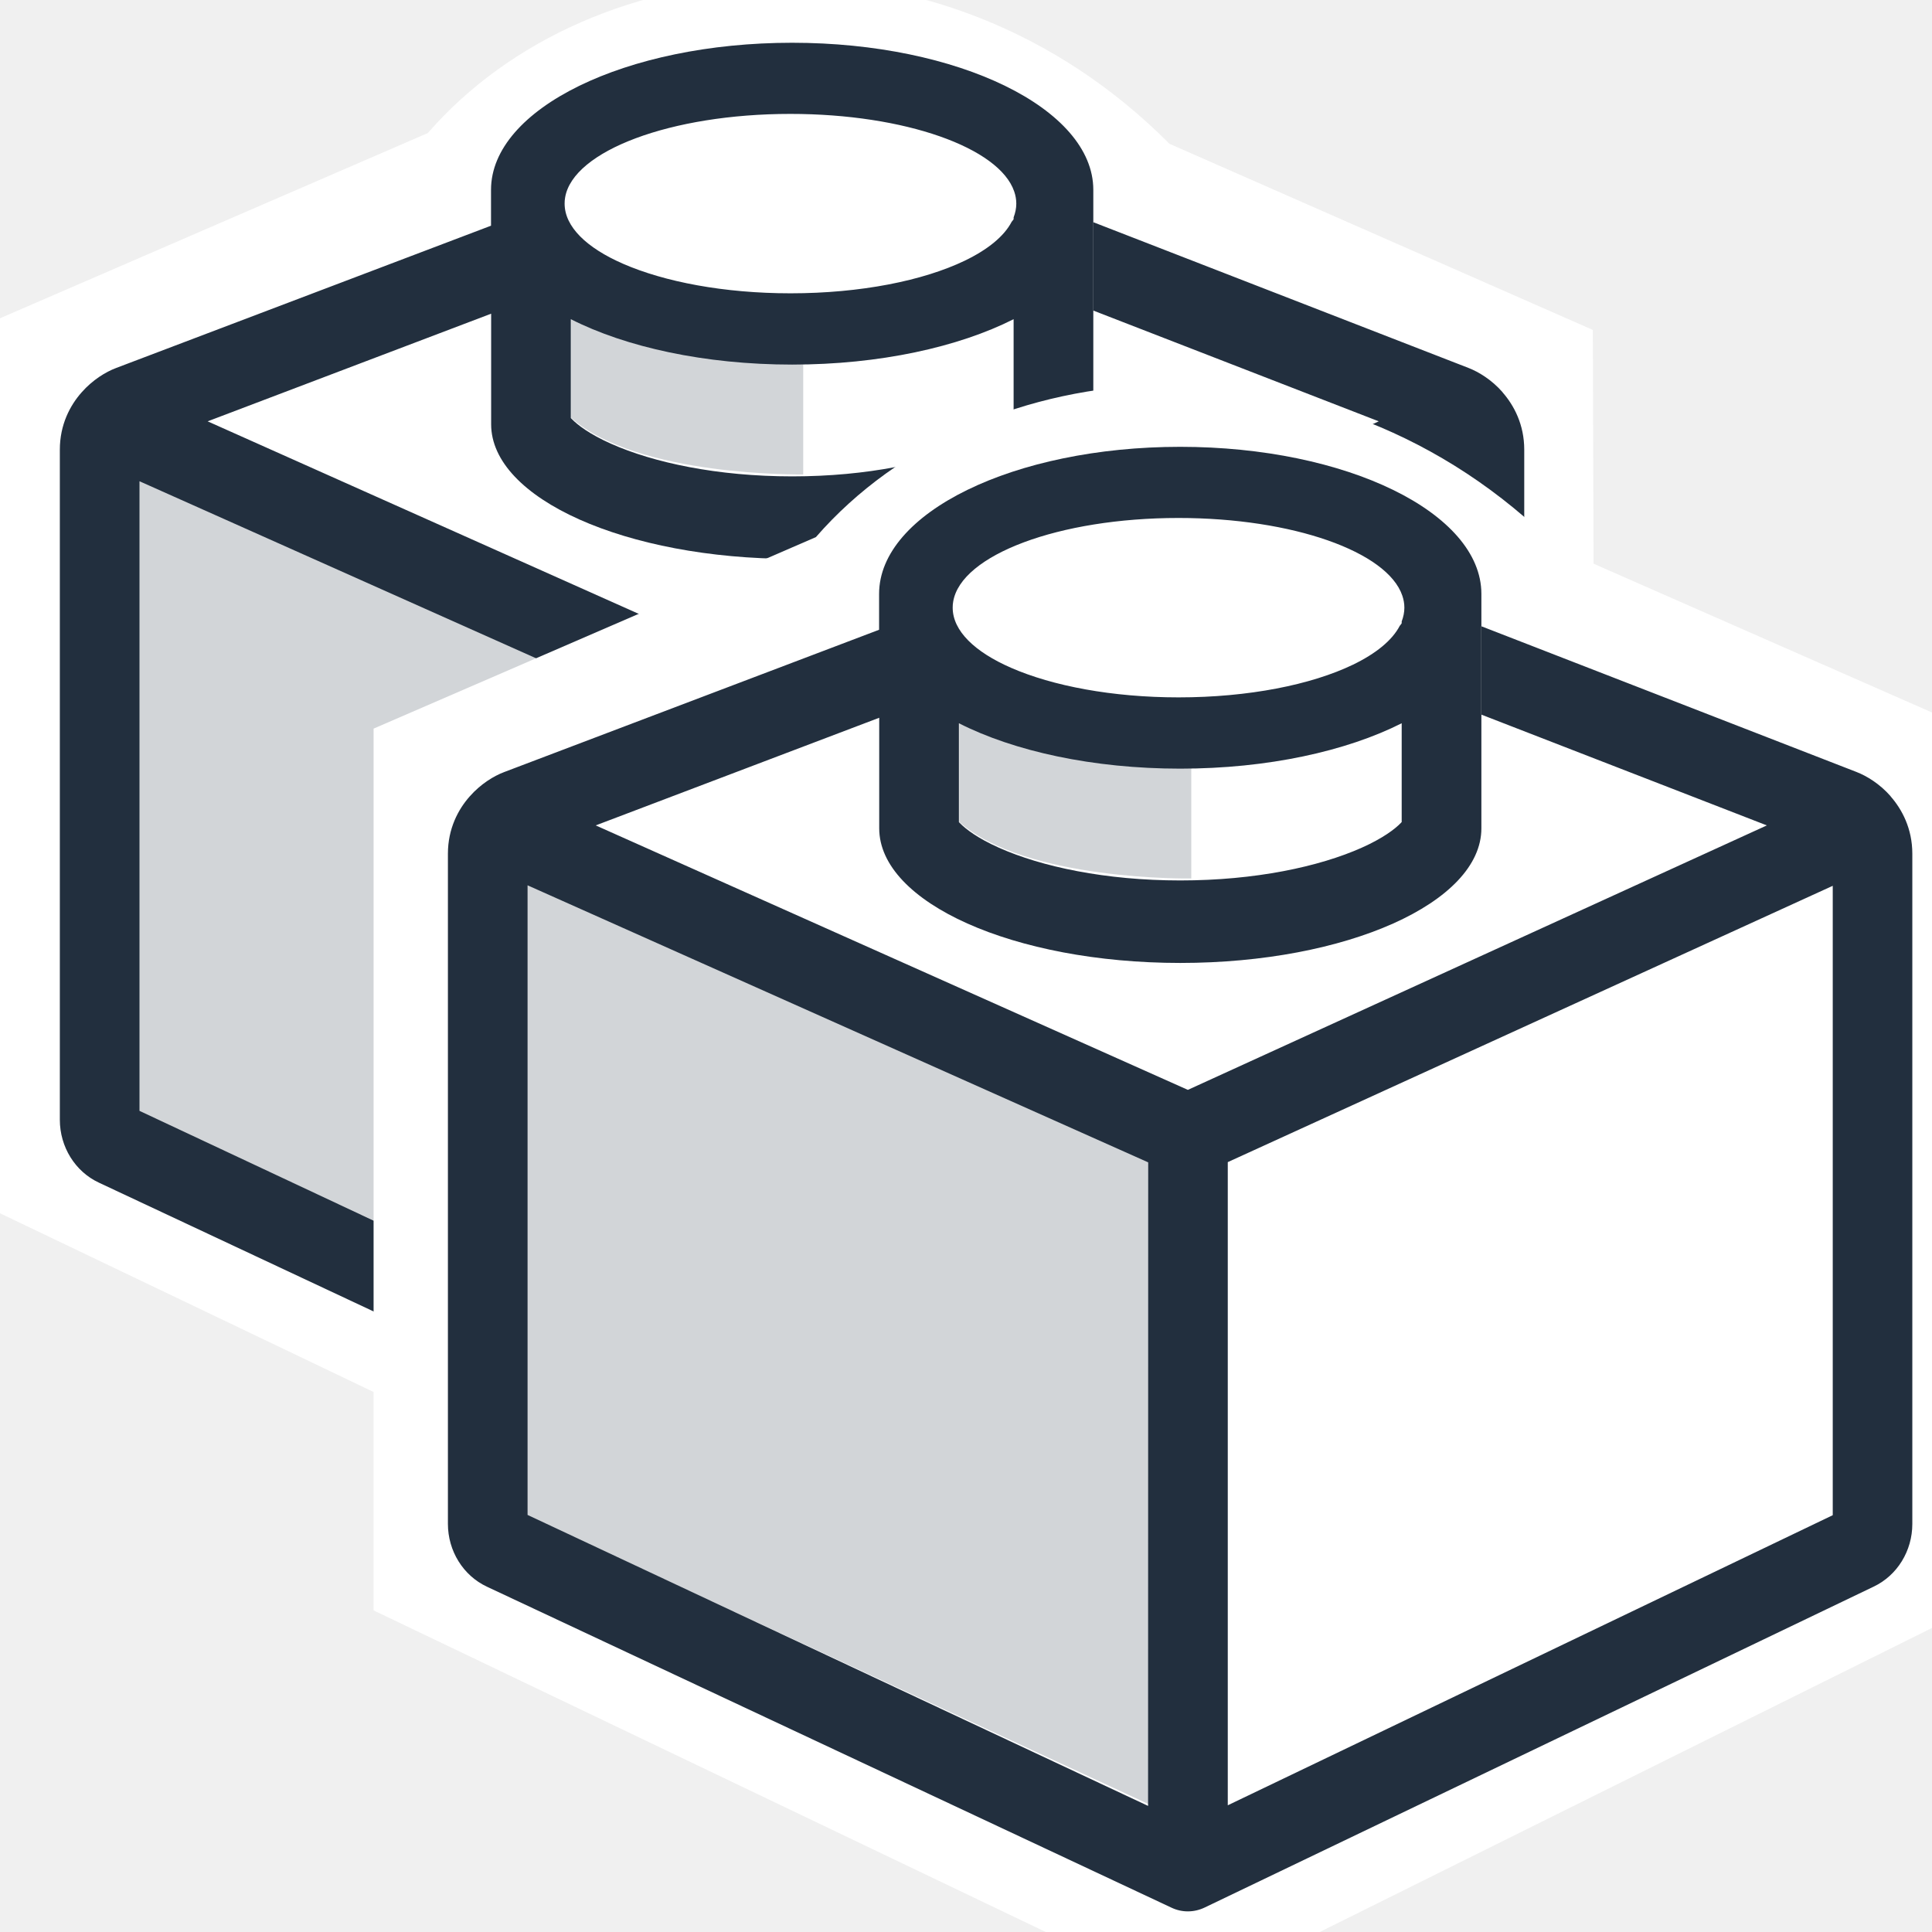
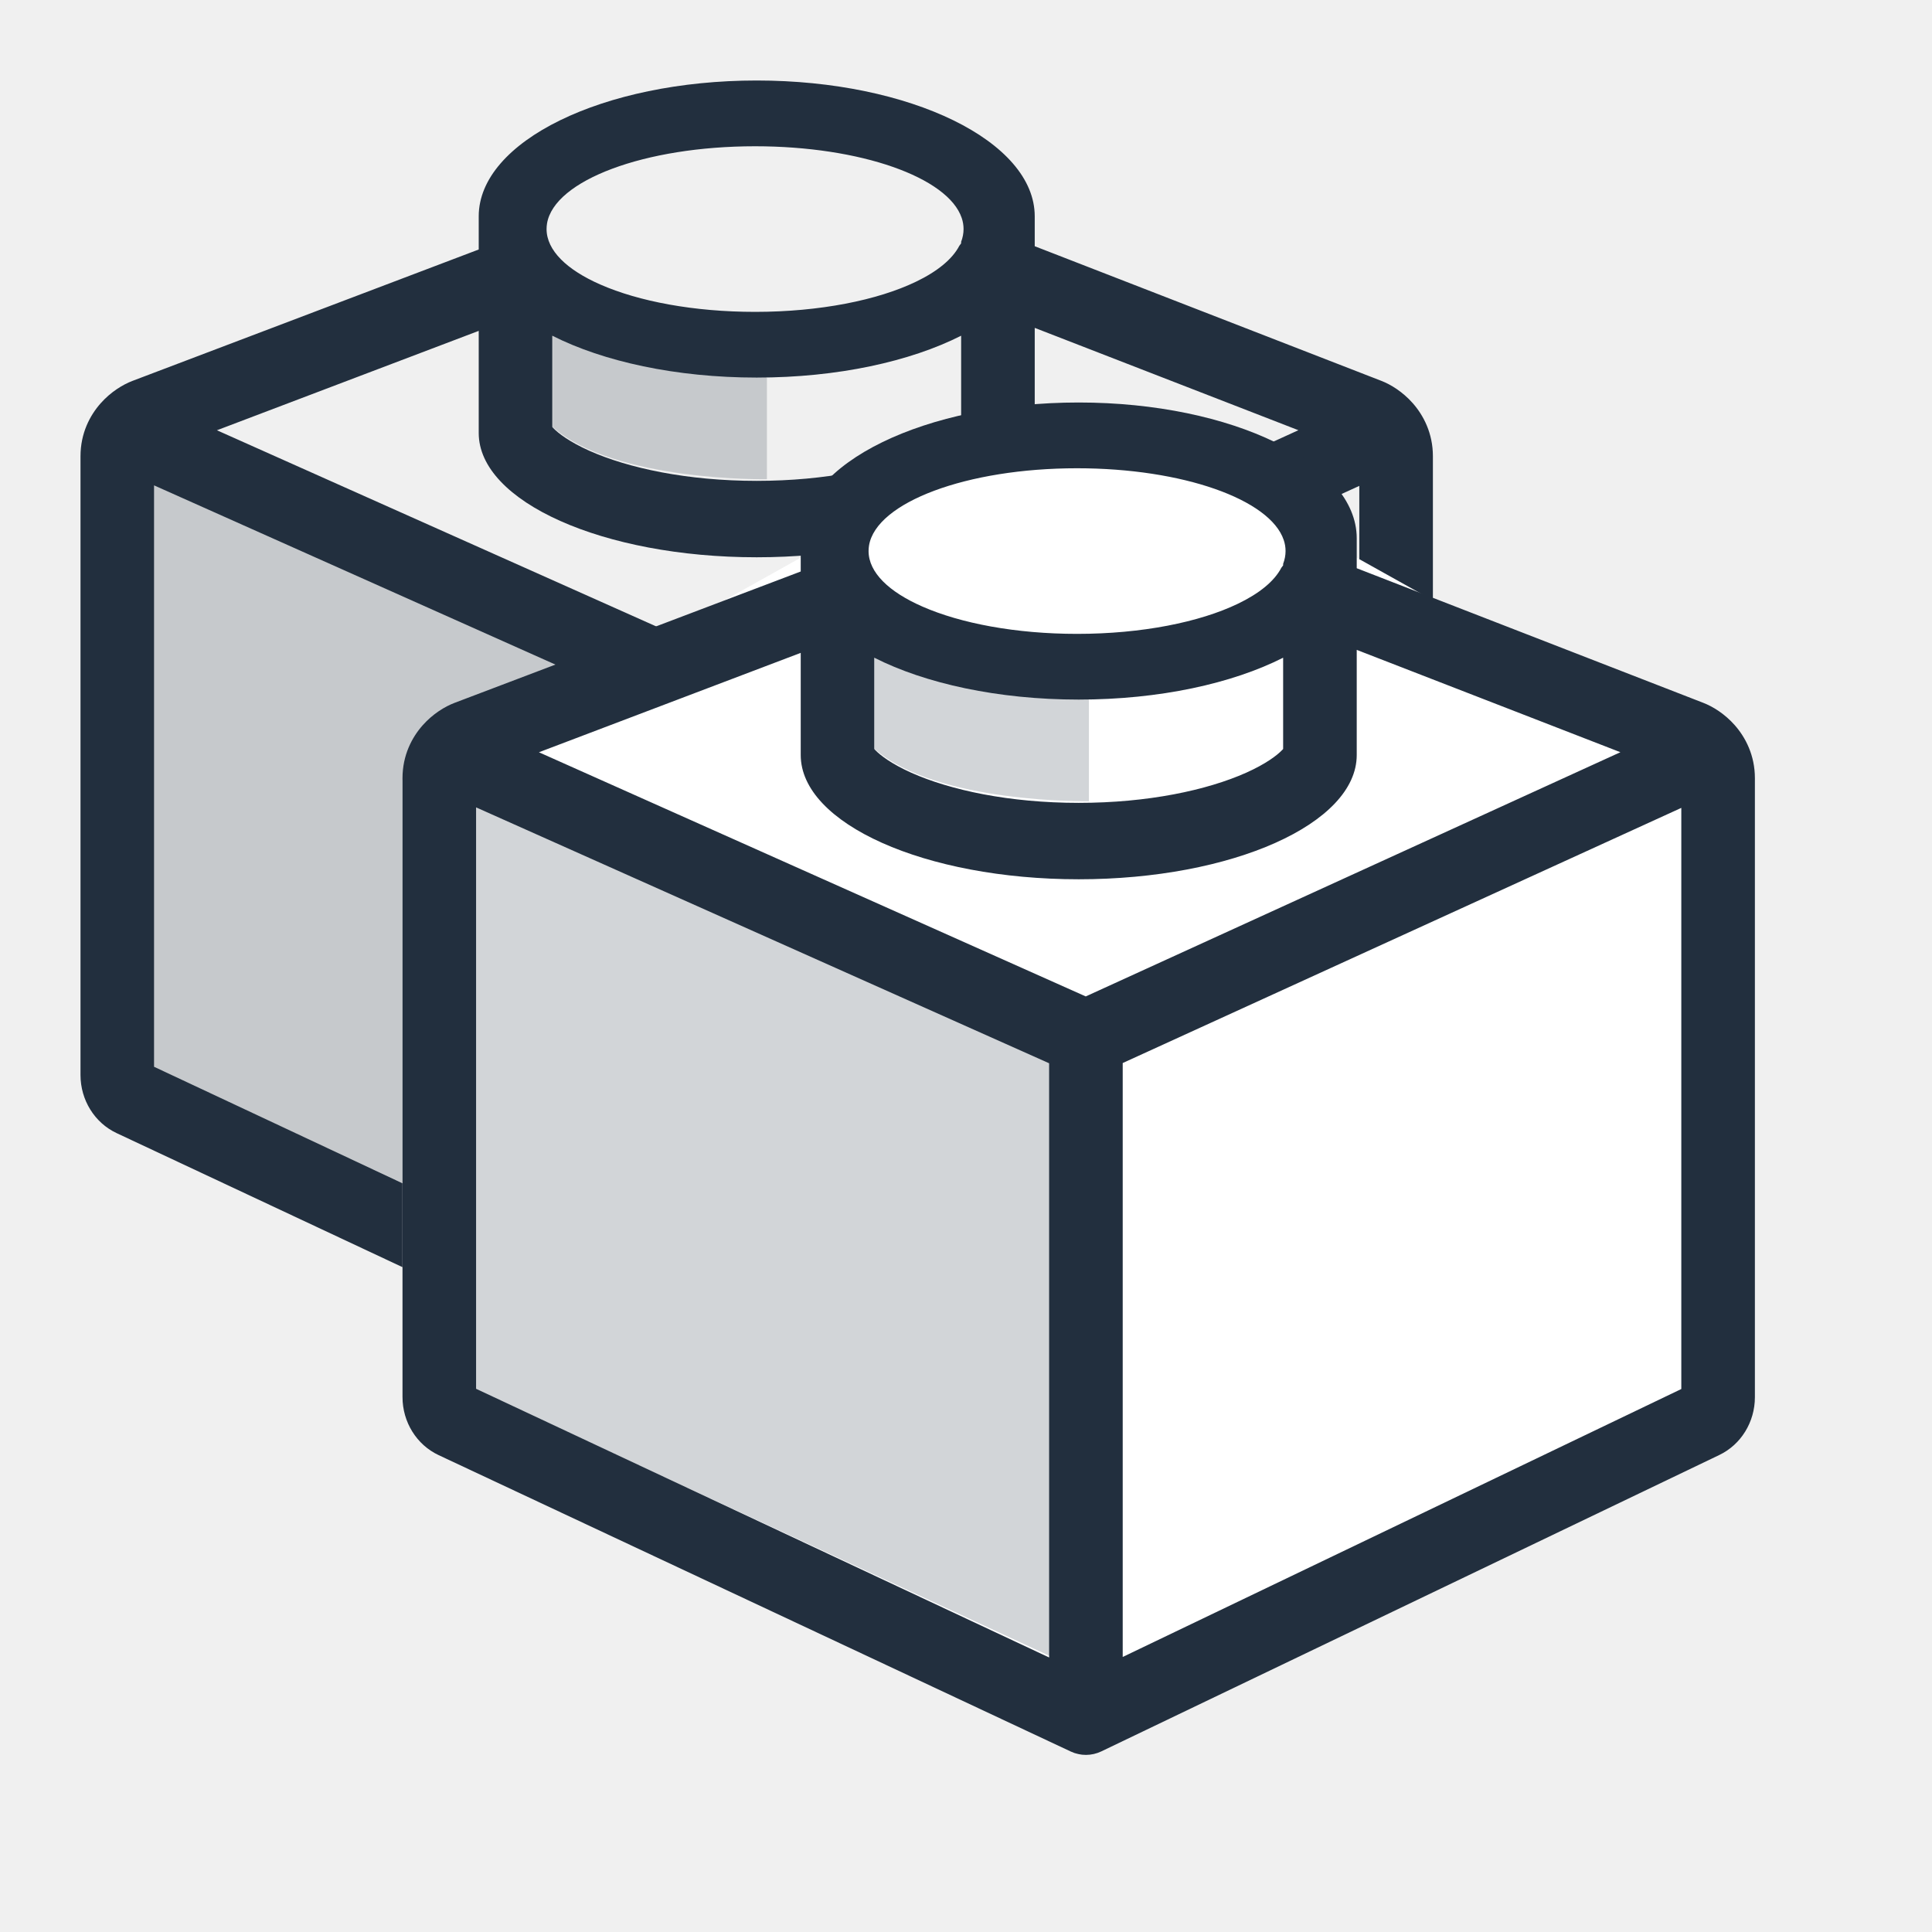
- <svg xmlns="http://www.w3.org/2000/svg" width="24" height="24" viewBox="0 0 24 24" fill="none" version="1.1" id="svg3">
-   <defs id="defs3">
-     </defs>
-   <g id="g23" transform="matrix(1.516074,0,0,1.516074,-14.41739,-14.62962)">
-     <path style="fill:#ffffff;fill-opacity:1" d="m 9.391,19.534 6.651,3.182 6.541,-3.248 -0.022,-7.115 -3.469,-1.525 c -1.882,-1.893 -4.725,-1.642 -6.077,-0.088 l -3.624,1.569 z" id="path20" />
-     <path d="m 10.653,18.76 v -5.2 l 5.115,2.261 v 5.313 z" fill="#222f3e" fill-opacity="0.2" id="path21" style="stroke-width:0.5" />
-     <path d="m 14.19,13.074 c 0.544,0.486 1.901,0.463 1.901,0.463 V 12.543 L 14.19,12.261 Z" fill="#222f3e" fill-opacity="0.2" id="path22" style="stroke-width:0.5" />
-     <path fill-rule="evenodd" clip-rule="evenodd" d="m 21.822,12.864 c -0.089,-0.102 -0.196,-0.167 -0.281,-0.2 l -3.074,-1.194 v 0.724 l 2.34,0.908 -4.744,2.167 -4.852,-2.167 2.323,-0.882 v 0.906 c 0,0.609 1.104,1.103 2.467,1.103 1.362,0 2.467,-0.494 2.467,-1.103 v -0.933 -0.724 -0.058 -0.207 C 18.467,10.54 17.363,10 16,10 c -1.362,0 -2.467,0.54 -2.467,1.205 v 0.294 l -3.072,1.166 c -0.085,0.032 -0.192,0.097 -0.282,0.199 -0.095,0.107 -0.179,0.265 -0.179,0.47 v 5.491 c 0,0.222 0.125,0.424 0.32,0.515 l 5.609,2.63 c 0.086,0.041 0.185,0.04 0.271,-0.001 l 5.483,-2.63 c 0.193,-0.092 0.316,-0.293 0.316,-0.513 v -5.492 c 0,-0.205 -0.084,-0.363 -0.178,-0.47 z m -0.475,5.89 v -5.157 l -4.957,2.264 v 5.27 z M 15.738,15.863 10.653,13.593 v 5.159 l 5.084,2.384 z m 2.07,-2.781 c 0.002,-0.003 0.005,-0.005 0.007,-0.007 v -0.81 c -0.451,0.228 -1.097,0.372 -1.814,0.372 -0.717,0 -1.363,-0.143 -1.814,-0.372 v 0.81 c 0.002,0.002 0.004,0.005 0.007,0.007 0.047,0.049 0.146,0.125 0.321,0.203 0.347,0.155 0.872,0.268 1.486,0.268 0.614,0 1.139,-0.113 1.486,-0.268 0.175,-0.078 0.274,-0.154 0.321,-0.203 z m 0.007,-1.651 c 0.014,-0.037 0.022,-0.075 0.022,-0.113 0,-0.034 -0.006,-0.067 -0.017,-0.099 -0.122,-0.359 -0.896,-0.636 -1.834,-0.636 -0.98,0 -1.783,0.303 -1.846,0.686 -0.003,0.016 -0.004,0.032 -0.004,0.049 0,0.19 0.181,0.363 0.479,0.493 0.339,0.148 0.828,0.242 1.372,0.242 0.575,0 1.088,-0.104 1.427,-0.267 0.189,-0.091 0.323,-0.2 0.385,-0.319 0.008,-0.009 0.013,-0.017 0.016,-0.021 z" fill="#222f3e" id="path23" style="stroke-width:0.5" />
+ <svg xmlns="http://www.w3.org/2000/svg" width="24" height="24" viewBox="0 0 24 24" fill="none">
+   <g transform="translate(1, 1) scale(0.7)">
+     <path d="M1.306 17.52V7.121L11.536 11.642V22.268L1.306 17.52Z" fill="#222F3E" fill-opacity="0.2" />
+     <path d="M8.379 6.149C9.468 7.121 12.181 7.076 12.181 7.076V5.086L8.379 4.521V6.149Z" fill="#222F3E" fill-opacity="0.2" />
+     <path fill-rule="evenodd" clip-rule="evenodd" d="M23.644 5.728C23.465 5.525 23.252 5.394 23.082 5.329L16.934 2.941V4.39L21.613 6.206L12.125 10.54L2.421 6.207L7.067 4.443V6.256C7.067 7.474 9.275 8.461 12 8.461C14.725 8.461 16.934 7.474 16.934 6.256V4.39V2.941V2.825V2.41C16.934 1.079 14.725 0 12 0C9.275 0 7.067 1.079 7.067 2.41V2.999L0.922 5.331C0.752 5.396 0.538 5.525 0.358 5.728C0.169 5.941 0 6.258 0 6.668V17.649C0 18.094 0.251 18.497 0.641 18.68L11.859 23.94C12.031 24.021 12.229 24.02 12.401 23.938L23.368 18.678C23.753 18.494 24 18.093 24 17.652V6.668C24 6.259 23.832 5.942 23.644 5.728ZM22.694 17.507V7.194L12.781 11.722V22.262L22.694 17.507ZM11.475 11.726L1.306 7.185V17.503L11.475 22.271V11.726ZM15.614 6.164C15.619 6.158 15.624 6.154 15.628 6.149V4.529C14.726 4.986 13.435 5.272 12 5.272C10.566 5.272 9.274 4.986 8.373 4.529V6.149C8.377 6.154 8.381 6.158 8.386 6.164C8.479 6.262 8.679 6.413 9.028 6.57C9.722 6.88 10.772 7.105 12 7.105C13.228 7.105 14.278 6.88 14.972 6.57C15.322 6.413 15.521 6.262 15.614 6.164ZM15.628 2.863C15.656 2.789 15.671 2.713 15.671 2.636C15.671 2.569 15.66 2.503 15.638 2.439C15.395 1.72 13.846 1.167 11.971 1.167C10.01 1.167 8.406 1.772 8.279 2.538C8.274 2.571 8.271 2.603 8.271 2.636C8.271 3.016 8.633 3.362 9.228 3.622C9.905 3.919 10.883 4.106 11.971 4.106C13.12 4.106 14.147 3.898 14.826 3.571C15.203 3.39 15.472 3.172 15.596 2.933C15.611 2.914 15.621 2.9 15.628 2.89V2.863Z" fill="#222F3E" />
  </g>
-   <g id="g19" transform="matrix(1.516074,0,0,1.516074,-9.596589,-9.610175)">
-     <path style="fill:#ffffff;fill-opacity:1" d="m 9.391,19.534 6.651,3.182 6.541,-3.248 -0.022,-7.115 -3.469,-1.525 c -1.882,-1.893 -4.725,-1.642 -6.077,-0.088 l -3.624,1.569 z" id="path19" />
-     <path d="m 10.653,18.76 v -5.2 l 5.115,2.261 v 5.313 z" fill="#222f3e" fill-opacity="0.2" id="path10" style="stroke-width:0.5" />
-     <path d="m 14.19,13.074 c 0.544,0.486 1.901,0.463 1.901,0.463 V 12.543 L 14.19,12.261 Z" fill="#222f3e" fill-opacity="0.2" id="path11" style="stroke-width:0.5" />
-     <path fill-rule="evenodd" clip-rule="evenodd" d="m 21.822,12.864 c -0.089,-0.102 -0.196,-0.167 -0.281,-0.2 l -3.074,-1.194 v 0.724 l 2.34,0.908 -4.744,2.167 -4.852,-2.167 2.323,-0.882 v 0.906 c 0,0.609 1.104,1.103 2.467,1.103 1.362,0 2.467,-0.494 2.467,-1.103 v -0.933 -0.724 -0.058 -0.207 C 18.467,10.54 17.363,10 16,10 c -1.362,0 -2.467,0.54 -2.467,1.205 v 0.294 l -3.072,1.166 c -0.085,0.032 -0.192,0.097 -0.282,0.199 -0.095,0.107 -0.179,0.265 -0.179,0.47 v 5.491 c 0,0.222 0.125,0.424 0.32,0.515 l 5.609,2.63 c 0.086,0.041 0.185,0.04 0.271,-0.001 l 5.483,-2.63 c 0.193,-0.092 0.316,-0.293 0.316,-0.513 v -5.492 c 0,-0.205 -0.084,-0.363 -0.178,-0.47 z m -0.475,5.89 v -5.157 l -4.957,2.264 v 5.27 z M 15.738,15.863 10.653,13.593 v 5.159 l 5.084,2.384 z m 2.07,-2.781 c 0.002,-0.003 0.005,-0.005 0.007,-0.007 v -0.81 c -0.451,0.228 -1.097,0.372 -1.814,0.372 -0.717,0 -1.363,-0.143 -1.814,-0.372 v 0.81 c 0.002,0.002 0.004,0.005 0.007,0.007 0.047,0.049 0.146,0.125 0.321,0.203 0.347,0.155 0.872,0.268 1.486,0.268 0.614,0 1.139,-0.113 1.486,-0.268 0.175,-0.078 0.274,-0.154 0.321,-0.203 z m 0.007,-1.651 c 0.014,-0.037 0.022,-0.075 0.022,-0.113 0,-0.034 -0.006,-0.067 -0.017,-0.099 -0.122,-0.359 -0.896,-0.636 -1.834,-0.636 -0.98,0 -1.783,0.303 -1.846,0.686 -0.003,0.016 -0.004,0.032 -0.004,0.049 0,0.19 0.181,0.363 0.479,0.493 0.339,0.148 0.828,0.242 1.372,0.242 0.575,0 1.088,-0.104 1.427,-0.267 0.189,-0.091 0.323,-0.2 0.385,-0.319 0.008,-0.009 0.013,-0.017 0.016,-0.021 z" fill="#222f3e" id="path12" style="stroke-width:0.5" />
+   <g transform="translate(5, 5) scale(0.7)">
+     <polygon points="0,6.7 12,0 24,6.7 24,17.7 12,24 0,17.7" fill="white" />
+   </g>
+   <g transform="translate(5, 5) scale(0.7)">
+     <path d="M1.306 17.52V7.121L11.536 11.642V22.268L1.306 17.52Z" fill="#222F3E" fill-opacity="0.2" />
+     <path d="M8.379 6.149C9.468 7.121 12.181 7.076 12.181 7.076V5.086L8.379 4.521V6.149Z" fill="#222F3E" fill-opacity="0.2" />
+     <path fill-rule="evenodd" clip-rule="evenodd" d="M23.644 5.728C23.465 5.525 23.252 5.394 23.082 5.329L16.934 2.941V4.39L21.613 6.206L12.125 10.54L2.421 6.207L7.067 4.443V6.256C7.067 7.474 9.275 8.461 12 8.461C14.725 8.461 16.934 7.474 16.934 6.256V4.39V2.941V2.825V2.41C16.934 1.079 14.725 0 12 0C9.275 0 7.067 1.079 7.067 2.41V2.999L0.922 5.331C0.752 5.396 0.538 5.525 0.358 5.728C0.169 5.941 0 6.258 0 6.668V17.649C0 18.094 0.251 18.497 0.641 18.68L11.859 23.94C12.031 24.021 12.229 24.02 12.401 23.938L23.368 18.678C23.753 18.494 24 18.093 24 17.652V6.668C24 6.259 23.832 5.942 23.644 5.728ZM22.694 17.507V7.194L12.781 11.722V22.262L22.694 17.507ZM11.475 11.726L1.306 7.185V17.503L11.475 22.271V11.726ZM15.614 6.164C15.619 6.158 15.624 6.154 15.628 6.149V4.529C14.726 4.986 13.435 5.272 12 5.272C10.566 5.272 9.274 4.986 8.373 4.529V6.149C8.377 6.154 8.381 6.158 8.386 6.164C8.479 6.262 8.679 6.413 9.028 6.57C9.722 6.88 10.772 7.105 12 7.105C13.228 7.105 14.278 6.88 14.972 6.57C15.322 6.413 15.521 6.262 15.614 6.164ZM15.628 2.863C15.656 2.789 15.671 2.713 15.671 2.636C15.671 2.569 15.66 2.503 15.638 2.439C15.395 1.72 13.846 1.167 11.971 1.167C10.01 1.167 8.406 1.772 8.279 2.538C8.274 2.571 8.271 2.603 8.271 2.636C8.271 3.016 8.633 3.362 9.228 3.622C9.905 3.919 10.883 4.106 11.971 4.106C13.12 4.106 14.147 3.898 14.826 3.571C15.203 3.39 15.472 3.172 15.596 2.933C15.611 2.914 15.621 2.9 15.628 2.89V2.863Z" fill="#222F3E" />
  </g>
</svg>
